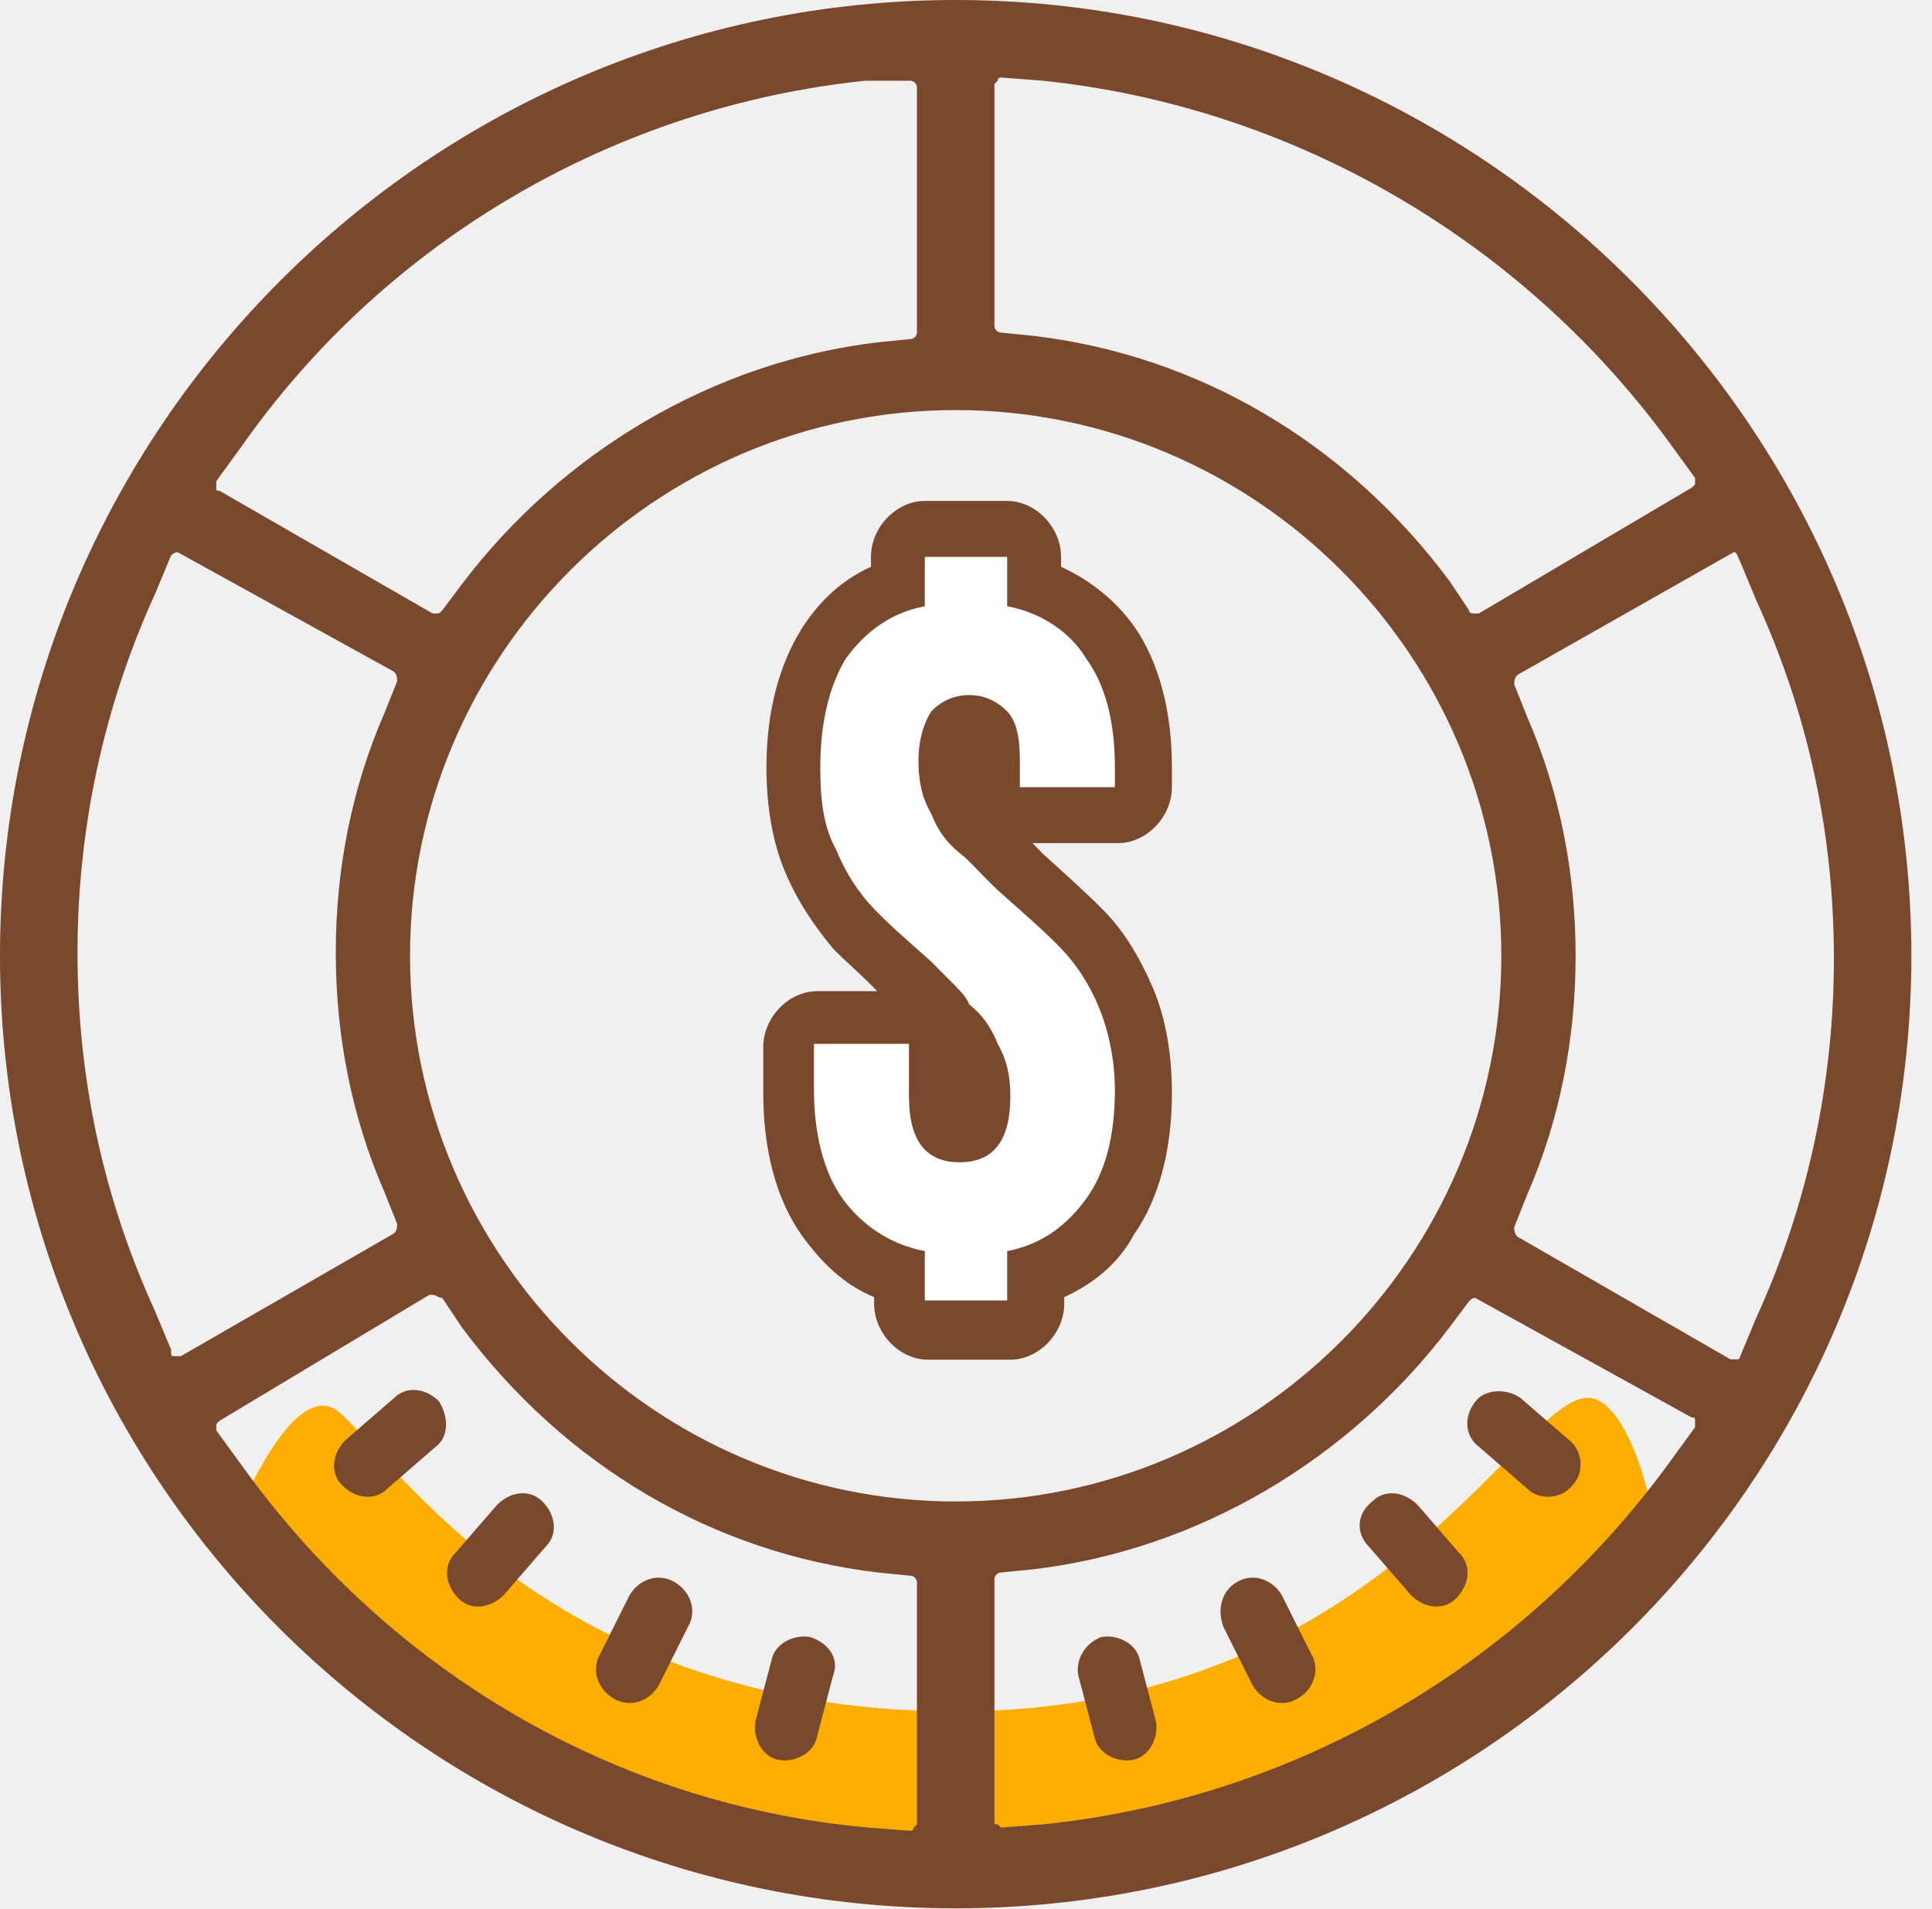
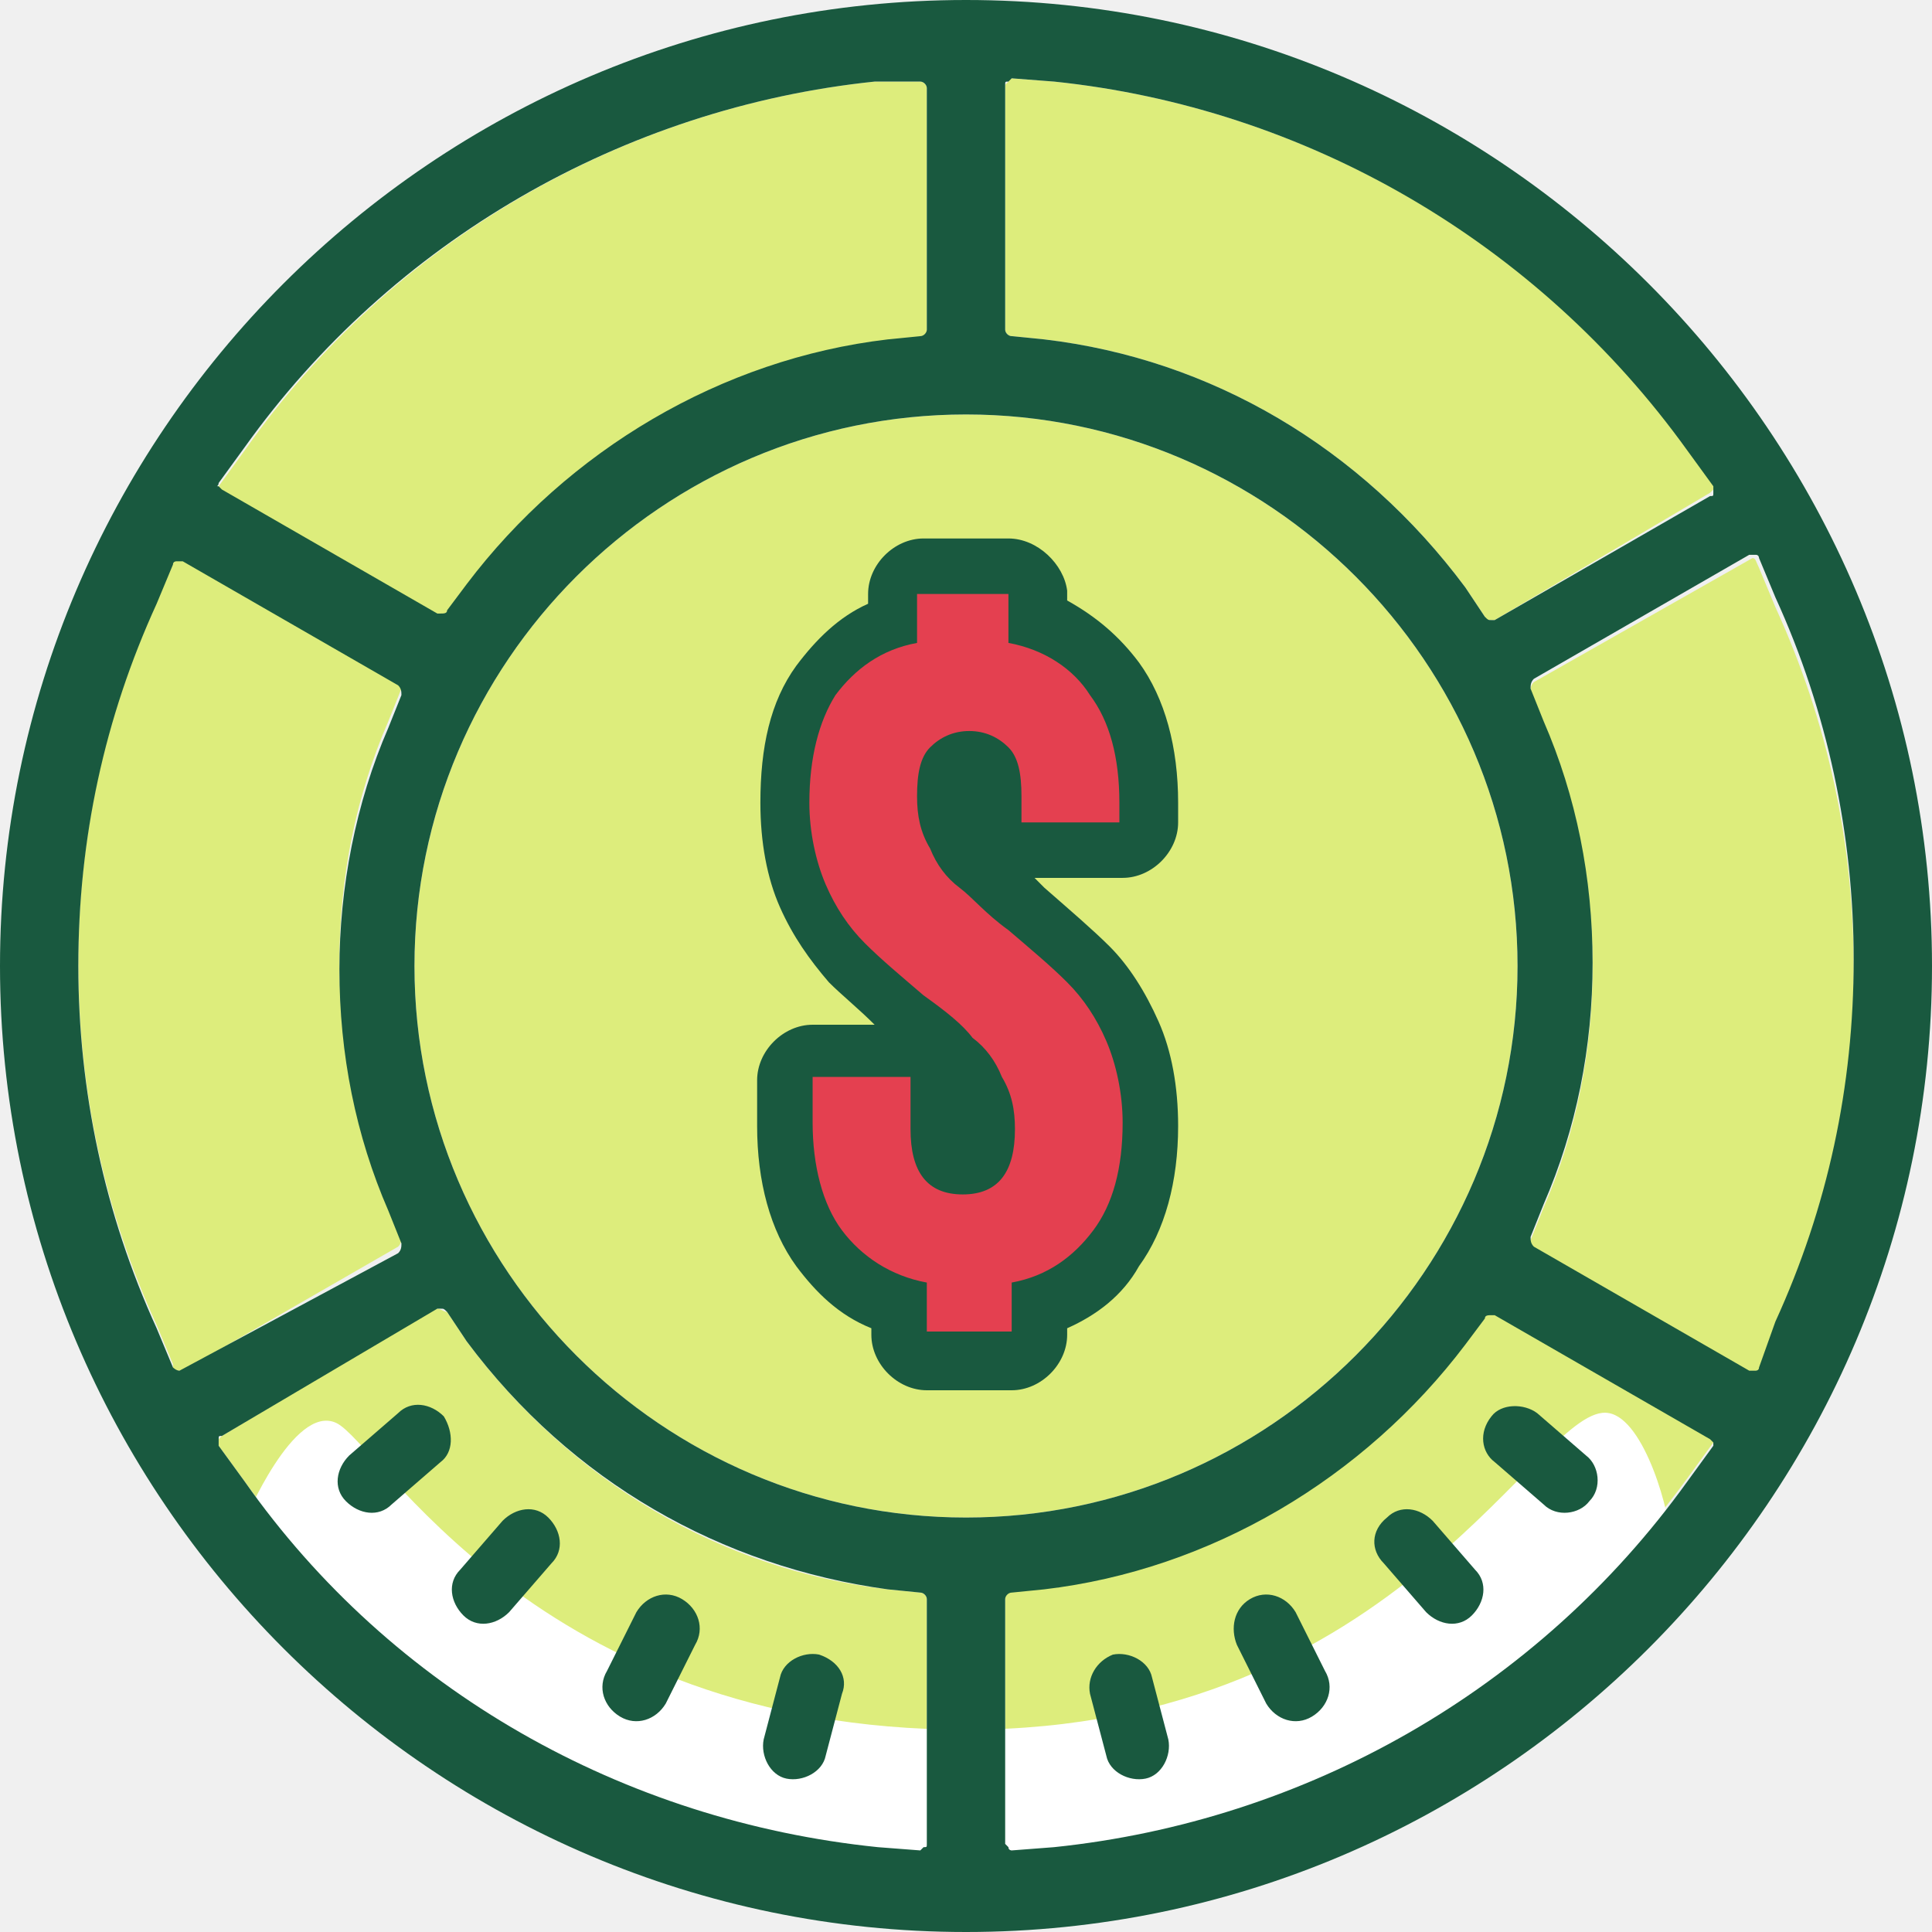
- <svg xmlns="http://www.w3.org/2000/svg" width="81" height="80" viewBox="0 0 81 80" fill="none">
-   <path d="M10.152 63.08C10.152 63.08 12.183 58.207 13.943 59.019C15.702 59.831 22.2 71.743 40.068 71.743C58.206 71.743 63.892 58.071 66.734 58.613C68.223 58.883 69.306 62.809 69.306 64.027C69.306 65.246 55.905 78.782 43.316 78.376C30.728 77.97 12.724 72.691 10.152 63.08Z" fill="#FCAE00" />
-   <path d="M38.773 55.759C38.109 55.759 37.711 55.207 37.711 54.655V53.552C36.383 53.138 35.32 52.31 34.523 51.069C33.594 49.69 33.195 47.897 33.195 45.828V43.897C33.195 43.207 33.727 42.793 34.258 42.793H38.242C38.906 42.793 39.305 43.345 39.305 43.897V46.103C39.305 47.621 39.836 47.621 40.367 47.621C40.898 47.621 41.43 47.621 41.43 46.103C41.43 45.414 41.297 44.862 41.031 44.448C40.766 43.897 40.5 43.483 40.102 43.069C39.703 42.655 39.039 42.103 38.242 41.414C37.312 40.448 36.383 39.621 35.719 38.931C35.055 38.103 34.391 37.276 33.992 36.172C33.461 35.069 33.195 33.69 33.195 32.172C33.195 30.104 33.594 28.31 34.523 26.931C35.32 25.828 36.383 25 37.578 24.448V23.345C37.578 22.655 38.109 22.241 38.641 22.241H42.094C42.758 22.241 43.156 22.793 43.156 23.345V24.448C44.484 24.862 45.547 25.69 46.344 26.931C47.273 28.31 47.672 30.104 47.672 32.172V33C47.672 33.69 47.141 34.103 46.609 34.103H42.625C41.961 34.103 41.562 33.552 41.562 33V31.897C41.562 30.931 41.43 30.655 41.297 30.517C41.297 30.517 41.164 30.241 40.633 30.241C40.102 30.379 39.969 30.517 39.969 30.517C39.836 30.655 39.703 30.931 39.703 31.897C39.703 32.586 39.836 33.138 40.102 33.552C40.367 34.103 40.633 34.517 41.031 34.931C41.43 35.345 42.094 35.897 42.891 36.586C43.953 37.414 44.75 38.242 45.414 38.931C46.078 39.759 46.742 40.586 47.141 41.69C47.672 42.793 47.938 44.172 47.938 45.69C47.938 47.759 47.539 49.552 46.609 50.931C45.812 52.035 44.75 52.862 43.422 53.414V54.517C43.422 55.207 42.891 55.621 42.359 55.621H38.773V55.759Z" fill="white" />
-   <path d="M42.227 23.345V25.414C43.688 25.69 44.883 26.517 45.547 27.621C46.344 28.724 46.742 30.241 46.742 32.172V33H42.758V31.897C42.758 30.931 42.625 30.241 42.227 29.828C41.828 29.414 41.297 29.138 40.633 29.138C39.969 29.138 39.438 29.414 39.039 29.828C38.773 30.241 38.508 30.931 38.508 31.897C38.508 32.724 38.641 33.414 39.039 34.104C39.305 34.793 39.703 35.345 40.234 35.759C40.766 36.172 41.297 36.862 42.094 37.552C43.023 38.379 43.82 39.069 44.484 39.759C45.148 40.448 45.68 41.276 46.078 42.242C46.477 43.207 46.742 44.448 46.742 45.69C46.742 47.621 46.344 49.138 45.547 50.242C44.75 51.345 43.688 52.172 42.227 52.448V54.517H38.773V52.448C37.312 52.172 36.117 51.345 35.32 50.242C34.523 49.138 34.125 47.483 34.125 45.69V43.759H38.109V45.966C38.109 47.759 38.773 48.724 40.234 48.724C41.695 48.724 42.359 47.759 42.359 45.966C42.359 45.138 42.227 44.448 41.828 43.759C41.562 43.069 41.164 42.517 40.633 42.104C40.5 41.69 39.836 41.138 39.039 40.31C38.109 39.483 37.312 38.793 36.648 38.104C35.984 37.414 35.453 36.586 35.055 35.621C34.523 34.655 34.391 33.552 34.391 32.172C34.391 30.241 34.789 28.724 35.453 27.621C36.25 26.517 37.312 25.69 38.773 25.414V23.345H42.227ZM42.227 21H38.773C37.578 21 36.516 22.104 36.516 23.345V23.759C35.32 24.311 34.391 25.138 33.594 26.379C32.664 27.897 32.133 29.828 32.133 32.172C32.133 33.828 32.398 35.345 32.93 36.586C33.461 37.828 34.125 38.793 34.922 39.759C35.453 40.31 36.117 40.862 36.781 41.552H34.258C33.062 41.552 32 42.655 32 43.897V45.828C32 48.172 32.531 50.242 33.594 51.759C34.391 52.862 35.32 53.828 36.648 54.379V54.655C36.648 55.897 37.711 57 38.906 57H42.359C43.555 57 44.617 55.897 44.617 54.655V54.379C45.812 53.828 46.875 53 47.539 51.759C48.602 50.242 49.133 48.172 49.133 45.828C49.133 44.172 48.867 42.655 48.336 41.414C47.805 40.172 47.141 39.069 46.344 38.242C45.68 37.552 44.75 36.724 43.688 35.759C43.555 35.621 43.422 35.483 43.289 35.345H46.875C48.07 35.345 49.133 34.242 49.133 33V32.172C49.133 29.828 48.602 27.759 47.539 26.241C46.742 25.138 45.68 24.311 44.484 23.759V23.345C44.484 22.104 43.422 21 42.227 21Z" fill="#7A482D" />
-   <path d="M18.41 58.748C17.868 58.206 17.056 58.071 16.514 58.613L14.484 60.372C13.943 60.914 13.807 61.726 14.349 62.267C14.89 62.809 15.702 62.944 16.244 62.403L18.274 60.643C18.816 60.237 18.816 59.425 18.41 58.748ZM22.741 62.944C22.2 62.403 21.387 62.538 20.846 63.08L19.086 65.11C18.545 65.651 18.68 66.464 19.222 67.005C19.763 67.547 20.575 67.411 21.117 66.87L22.877 64.839C23.418 64.298 23.283 63.486 22.741 62.944ZM28.291 66.328C27.614 65.922 26.802 66.193 26.396 66.87L25.178 69.306C24.772 69.983 25.042 70.795 25.719 71.201C26.396 71.608 27.208 71.337 27.614 70.66L28.832 68.224C29.239 67.547 28.968 66.734 28.291 66.328ZM33.976 68.63C33.3 68.494 32.487 68.9 32.352 69.577L31.675 72.149C31.54 72.826 31.946 73.638 32.623 73.773C33.3 73.909 34.112 73.503 34.247 72.826L34.924 70.254C35.195 69.577 34.788 68.9 33.976 68.63Z" fill="#7A482D" />
-   <path d="M61.997 60.643L64.027 62.403C64.569 62.944 65.516 62.809 65.922 62.267C66.464 61.726 66.328 60.779 65.787 60.372L63.756 58.613C63.215 58.207 62.267 58.207 61.861 58.748C61.32 59.425 61.455 60.237 61.997 60.643ZM57.394 64.839L59.154 66.87C59.695 67.411 60.508 67.547 61.049 67.005C61.59 66.464 61.726 65.652 61.184 65.11L59.425 63.08C58.883 62.538 58.071 62.403 57.53 62.944C56.853 63.486 56.853 64.298 57.394 64.839ZM51.303 68.224L52.521 70.66C52.927 71.337 53.739 71.608 54.416 71.201C55.093 70.796 55.364 69.983 54.958 69.306L53.739 66.87C53.333 66.193 52.521 65.922 51.844 66.328C51.167 66.734 51.032 67.547 51.303 68.224ZM45.212 70.254L45.888 72.826C46.024 73.503 46.836 73.909 47.513 73.773C48.19 73.638 48.596 72.826 48.46 72.149L47.783 69.577C47.648 68.9 46.836 68.494 46.159 68.63C45.482 68.9 45.076 69.577 45.212 70.254Z" fill="#7A482D" />
-   <path d="M40.068 80C18.003 80 0 62.132 0 40.068C0 18.003 18.003 0 40.068 0C62.132 0 80.135 18.003 80.135 40.068C80.135 62.132 62.132 80 40.068 80ZM61.861 54.416C61.726 54.416 61.726 54.416 61.59 54.552L60.778 55.635C56.582 61.185 50.22 64.975 43.316 65.787L41.963 65.922C41.827 65.922 41.692 66.058 41.692 66.193V76.345C41.692 76.481 41.692 76.481 41.827 76.481L41.963 76.616L43.722 76.481C54.281 75.398 63.756 69.848 69.983 61.32L71.066 59.831C71.066 59.831 71.066 59.696 71.066 59.56C71.066 59.425 71.066 59.425 70.931 59.425L61.861 54.416C61.997 54.416 61.861 54.416 61.861 54.416ZM18.139 54.281H18.003L9.205 59.56L9.069 59.696C9.069 59.831 9.069 59.831 9.069 59.966L10.152 61.455C16.379 70.119 25.855 75.668 36.413 76.616L38.173 76.751C38.173 76.751 38.308 76.751 38.308 76.616L38.443 76.481V66.328C38.443 66.193 38.308 66.058 38.173 66.058L36.819 65.922C29.915 65.11 23.689 61.455 19.357 55.635L18.545 54.416C18.41 54.416 18.274 54.281 18.139 54.281ZM40.068 17.191C27.479 17.191 17.191 27.479 17.191 40.068C17.191 52.657 27.479 62.944 40.068 62.944C52.657 62.944 62.944 52.657 62.944 40.068C62.944 27.479 52.657 17.191 40.068 17.191ZM72.69 23.147C72.555 23.147 72.555 23.147 72.69 23.147L63.621 28.291C63.486 28.427 63.486 28.562 63.486 28.697L64.027 30.051C65.381 33.164 66.058 36.548 66.058 40.068C66.058 43.587 65.381 46.971 64.027 50.085L63.486 51.438C63.486 51.574 63.486 51.709 63.621 51.844L72.555 56.988H72.69C72.69 56.988 72.69 56.988 72.826 56.988C72.961 56.988 72.961 56.853 72.961 56.853L73.638 55.228C75.804 50.491 76.887 45.347 76.887 40.203C76.887 34.924 75.804 29.916 73.638 25.178L72.961 23.553C72.826 23.283 72.826 23.147 72.69 23.147ZM7.445 23.147C7.31 23.147 7.31 23.147 7.445 23.147C7.31 23.147 7.174 23.283 7.174 23.283L6.497 24.907C4.332 29.645 3.249 34.789 3.249 39.932C3.249 45.212 4.332 50.22 6.497 54.958L7.174 56.582C7.174 56.853 7.174 56.853 7.31 56.853C7.31 56.853 7.31 56.853 7.445 56.853H7.58L16.514 51.709C16.65 51.574 16.65 51.438 16.65 51.303L16.108 49.949C14.755 46.836 14.078 43.452 14.078 39.932C14.078 36.413 14.755 33.029 16.108 29.916L16.65 28.562C16.65 28.427 16.65 28.291 16.514 28.156L7.445 23.147ZM41.963 3.249C41.963 3.249 41.827 3.249 41.827 3.384L41.692 3.52V13.672C41.692 13.807 41.827 13.943 41.963 13.943L43.316 14.078C50.22 14.89 56.447 18.545 60.778 24.366L61.59 25.584C61.59 25.719 61.726 25.719 61.861 25.719H61.997L70.931 20.44L71.066 20.305C71.066 20.169 71.066 20.169 71.066 20.034L69.983 18.545C63.756 10.017 54.145 4.467 43.722 3.384L41.963 3.249ZM36.278 3.384C25.855 4.467 16.244 10.017 10.152 18.68L9.069 20.169C9.069 20.169 9.069 20.305 9.069 20.44C9.069 20.575 9.069 20.575 9.205 20.575L18.139 25.719H18.274C18.41 25.719 18.41 25.719 18.545 25.584L19.357 24.501C23.553 18.951 29.915 15.161 36.819 14.349L38.173 14.213C38.308 14.213 38.443 14.078 38.443 13.943V3.655C38.443 3.52 38.308 3.384 38.173 3.384H36.413H36.278Z" fill="#7A482D" />
+ <svg xmlns="http://www.w3.org/2000/svg" width="80" height="80" viewBox="0 0 80 80" fill="none">
+   <path d="M61.757 54.324C61.622 54.324 61.622 54.324 61.486 54.459L60.676 55.541C56.486 61.081 50.135 64.865 43.243 65.676L41.892 65.811C41.757 65.811 41.622 65.946 41.622 66.081V76.216C41.622 76.351 41.622 76.351 41.757 76.351L41.892 76.487L43.649 76.351C54.189 75.27 63.649 69.73 69.865 61.216L70.946 59.73C70.946 59.73 70.946 59.595 70.946 59.459C70.946 59.324 70.946 59.324 70.811 59.324L61.757 54.324C61.892 54.324 61.757 54.324 61.757 54.324ZM18.108 54.189H17.973L9.189 59.459L9.054 59.595C9.054 59.73 9.054 59.73 9.054 59.865L10.135 61.351C16.351 70 25.811 75.541 36.351 76.487L38.108 76.622C38.108 76.622 38.243 76.622 38.243 76.487L38.378 76.351V66.216C38.378 66.081 38.243 65.946 38.108 65.946L36.757 65.811C29.865 65 23.649 61.351 19.324 55.541L18.514 54.324C18.378 54.324 18.243 54.189 18.108 54.189ZM40 17.162C27.432 17.162 17.162 27.433 17.162 40C17.162 52.568 27.432 62.838 40 62.838C52.568 62.838 62.838 52.568 62.838 40C62.838 27.433 52.568 17.162 40 17.162ZM72.567 23.108C72.432 23.108 72.432 23.108 72.567 23.108L63.514 28.243C63.378 28.378 63.378 28.514 63.378 28.649L63.919 30C65.27 33.108 65.946 36.486 65.946 40C65.946 43.514 65.27 46.892 63.919 50L63.378 51.351C63.378 51.486 63.378 51.622 63.514 51.757L72.432 56.892H72.567C72.567 56.892 72.567 56.892 72.703 56.892C72.838 56.892 72.838 56.757 72.838 56.757L73.513 55.135C75.676 50.405 76.757 45.27 76.757 40.135C76.757 34.865 75.676 29.865 73.513 25.135L72.838 23.514C72.703 23.243 72.703 23.108 72.567 23.108ZM7.432 23.108C7.297 23.108 7.297 23.108 7.432 23.108C7.297 23.108 7.162 23.243 7.162 23.243L6.486 24.865C4.324 29.595 3.243 34.73 3.243 39.865C3.243 45.135 4.324 50.135 6.486 54.865L7.162 56.486C7.162 56.757 7.162 56.757 7.297 56.757C7.297 56.757 7.297 56.757 7.432 56.757H7.568L16.486 51.622C16.622 51.486 16.622 51.351 16.622 51.216L16.081 49.865C14.73 46.757 14.054 43.378 14.054 39.865C14.054 36.351 14.73 32.973 16.081 29.865L16.622 28.514C16.622 28.378 16.622 28.243 16.486 28.108L7.432 23.108ZM41.892 3.243C41.892 3.243 41.757 3.243 41.757 3.378L41.622 3.514V13.649C41.622 13.784 41.757 13.919 41.892 13.919L43.243 14.054C50.135 14.865 56.351 18.514 60.676 24.324L61.486 25.541C61.486 25.676 61.622 25.676 61.757 25.676H61.892L70.811 20.405L70.946 20.27C70.946 20.135 70.946 20.135 70.946 20L69.865 18.514C63.649 10 54.054 4.46 43.649 3.378L41.892 3.243ZM36.216 3.378C25.811 4.46 16.216 10 10.135 18.649L9.054 20.135C9.054 20.135 9.054 20.27 9.054 20.405C9.054 20.541 9.054 20.541 9.189 20.541L18.108 25.676H18.243C18.378 25.676 18.378 25.676 18.514 25.541L19.324 24.459C23.514 18.919 29.865 15.135 36.757 14.324L38.108 14.189C38.243 14.189 38.378 14.054 38.378 13.919V3.649C38.378 3.514 38.243 3.378 38.108 3.378H36.351H36.216Z" fill="#DDED7C" />
+   <path d="M10.135 62.973C10.135 62.973 12.162 58.108 13.919 58.919C15.676 59.73 22.162 71.622 40 71.622C58.108 71.622 63.784 57.973 66.622 58.514C68.108 58.784 69.189 62.703 69.189 63.919C69.189 65.135 55.811 78.649 43.243 78.243C30.676 77.838 12.703 72.568 10.135 62.973Z" fill="white" />
+   <path d="M38.243 56.486C37.568 56.486 37.162 55.946 37.162 55.405V54.324C35.811 53.919 34.73 53.108 33.919 51.892C32.973 50.541 32.568 48.784 32.568 46.757V44.865C32.568 44.189 33.108 43.784 33.649 43.784H37.703C38.378 43.784 38.784 44.324 38.784 44.865V47.027C38.784 48.514 39.324 48.514 39.865 48.514C40.405 48.514 40.946 48.514 40.946 47.027C40.946 46.351 40.811 45.811 40.541 45.405C40.27 44.865 40 44.459 39.594 44.054C39.189 43.649 38.514 43.108 37.703 42.432C36.622 41.622 35.811 40.811 35.135 40.135C34.459 39.324 33.784 38.514 33.378 37.432C32.838 36.351 32.568 35 32.568 33.514C32.568 31.486 32.973 29.73 33.919 28.378C34.73 27.297 35.811 26.486 37.027 25.946V24.73C37.027 24.054 37.568 23.649 38.108 23.649H41.622C42.297 23.649 42.703 24.189 42.703 24.73V25.811C44.054 26.216 45.135 27.027 45.946 28.243C46.892 29.595 47.297 31.351 47.297 33.378V34.189C47.297 34.865 46.757 35.27 46.216 35.27H42.162C41.486 35.27 41.081 34.73 41.081 34.189V33.108C41.081 32.162 40.946 31.892 40.811 31.757C40.811 31.757 40.676 31.486 40.135 31.486C39.594 31.486 39.459 31.622 39.459 31.757C39.324 31.892 39.189 32.162 39.189 33.108C39.189 33.784 39.324 34.324 39.594 34.73C39.865 35.27 40.135 35.676 40.541 36.081C40.946 36.486 41.622 37.027 42.432 37.703C43.514 38.514 44.324 39.324 45 40C45.676 40.811 46.351 41.622 46.757 42.703C47.297 43.784 47.568 45.135 47.568 46.622C47.568 48.649 47.162 50.405 46.216 51.757C45.405 52.838 44.324 53.649 42.973 54.189V55.27C42.973 55.946 42.432 56.351 41.892 56.351H38.243V56.486Z" fill="#E44050" />
+   <path d="M41.757 24.595V26.622C43.243 26.892 44.459 27.703 45.135 28.784C45.946 29.865 46.351 31.351 46.351 33.243V34.054H42.297V32.973C42.297 32.027 42.162 31.351 41.757 30.946C41.351 30.541 40.811 30.27 40.135 30.27C39.459 30.27 38.919 30.541 38.514 30.946C38.108 31.351 37.973 32.027 37.973 32.973C37.973 33.784 38.108 34.459 38.514 35.135C38.784 35.811 39.189 36.351 39.73 36.757C40.27 37.162 40.811 37.838 41.757 38.514C42.703 39.324 43.514 40 44.189 40.676C44.865 41.351 45.405 42.162 45.811 43.108C46.216 44.054 46.486 45.27 46.486 46.486C46.486 48.378 46.081 49.865 45.27 50.946C44.459 52.027 43.378 52.838 41.892 53.108V55.135H38.378V53.108C36.892 52.838 35.676 52.027 34.865 50.946C34.054 49.865 33.649 48.243 33.649 46.486V44.594H37.703V46.757C37.703 48.514 38.378 49.459 39.865 49.459C41.351 49.459 42.027 48.514 42.027 46.757C42.027 45.946 41.892 45.27 41.486 44.594C41.216 43.919 40.811 43.378 40.27 42.973C39.865 42.432 39.189 41.892 38.243 41.216C37.297 40.405 36.486 39.73 35.811 39.054C35.135 38.378 34.594 37.568 34.189 36.622C33.784 35.676 33.514 34.459 33.514 33.243C33.514 31.351 33.919 29.865 34.594 28.784C35.405 27.703 36.486 26.892 37.973 26.622V24.595H41.757ZM41.757 22.297H38.243C37.027 22.297 35.946 23.378 35.946 24.595V25C34.73 25.541 33.784 26.486 32.973 27.567C31.892 29.054 31.486 30.946 31.486 33.243C31.486 34.865 31.757 36.351 32.297 37.568C32.838 38.784 33.514 39.73 34.324 40.676C34.865 41.216 35.541 41.757 36.216 42.432H33.649C32.432 42.432 31.351 43.514 31.351 44.73V46.622C31.351 48.919 31.892 50.946 32.973 52.432C33.784 53.514 34.73 54.459 36.081 55V55.27C36.081 56.486 37.162 57.568 38.378 57.568H41.892C43.108 57.568 44.189 56.486 44.189 55.27V55C45.405 54.459 46.486 53.649 47.162 52.432C48.243 50.946 48.784 48.919 48.784 46.622C48.784 45 48.514 43.514 47.973 42.297C47.432 41.081 46.757 40 45.946 39.189C45.27 38.514 44.324 37.703 43.243 36.757C43.108 36.622 42.973 36.486 42.838 36.351H46.486C47.703 36.351 48.784 35.27 48.784 34.054V33.243C48.784 30.946 48.243 28.919 47.162 27.432C46.351 26.351 45.405 25.541 44.189 24.865V24.459C44.054 23.378 42.973 22.297 41.757 22.297Z" fill="#19593F" />
+   <path d="M18.378 58.649C17.838 58.108 17.027 57.973 16.486 58.514L14.459 60.27C13.919 60.811 13.784 61.622 14.324 62.162C14.865 62.703 15.676 62.838 16.216 62.297L18.243 60.541C18.784 60.135 18.784 59.324 18.378 58.649ZM22.703 62.838C22.162 62.297 21.351 62.432 20.811 62.973L19.054 65C18.513 65.541 18.649 66.351 19.189 66.892C19.73 67.433 20.541 67.297 21.081 66.757L22.838 64.73C23.378 64.189 23.243 63.378 22.703 62.838ZM28.243 66.216C27.567 65.811 26.757 66.081 26.351 66.757L25.135 69.189C24.73 69.865 25 70.676 25.676 71.081C26.351 71.487 27.162 71.216 27.567 70.541L28.784 68.108C29.189 67.433 28.919 66.622 28.243 66.216ZM33.919 68.513C33.243 68.378 32.432 68.784 32.297 69.46L31.622 72.027C31.486 72.703 31.892 73.513 32.568 73.649C33.243 73.784 34.054 73.378 34.189 72.703L34.865 70.135C35.135 69.46 34.73 68.784 33.919 68.513Z" fill="#19593F" />
+   <path d="M61.892 60.541L63.919 62.297C64.459 62.838 65.405 62.703 65.811 62.162C66.351 61.622 66.216 60.676 65.676 60.27L63.649 58.514C63.108 58.108 62.162 58.108 61.757 58.649C61.216 59.324 61.351 60.135 61.892 60.541ZM57.297 64.73L59.054 66.757C59.595 67.297 60.405 67.433 60.946 66.892C61.486 66.351 61.622 65.541 61.081 65L59.324 62.973C58.784 62.432 57.973 62.297 57.432 62.838C56.757 63.379 56.757 64.189 57.297 64.73ZM51.216 68.108L52.432 70.541C52.838 71.216 53.649 71.487 54.324 71.081C55 70.676 55.27 69.865 54.865 69.189L53.649 66.757C53.243 66.081 52.432 65.811 51.757 66.216C51.081 66.622 50.946 67.433 51.216 68.108ZM45.135 70.135L45.811 72.703C45.946 73.379 46.757 73.784 47.432 73.649C48.108 73.514 48.514 72.703 48.378 72.027L47.703 69.46C47.568 68.784 46.757 68.379 46.081 68.514C45.405 68.784 45 69.46 45.135 70.135Z" fill="#19593F" />
+   <path d="M40 0C17.973 0 -6.10352e-05 17.973 -6.10352e-05 40C-6.10352e-05 62.027 17.973 80 40 80C62.027 80 80 62.027 80 40C80 17.973 62.027 0 40 0ZM41.622 3.514C41.622 3.378 41.622 3.378 41.757 3.378L41.892 3.243L43.649 3.378C54.054 4.459 63.649 10 69.865 18.649L70.946 20.135C70.946 20.135 70.946 20.27 70.946 20.405C70.946 20.541 70.946 20.541 70.811 20.541L61.892 25.676H61.757C61.622 25.676 61.622 25.676 61.486 25.541L60.676 24.324C56.351 18.514 50.135 14.865 43.243 14.054L41.892 13.919C41.757 13.919 41.622 13.784 41.622 13.649V3.514ZM9.054 20L10.135 18.514C16.216 10 25.811 4.459 36.216 3.378H36.351H38.108C38.243 3.378 38.378 3.514 38.378 3.649V13.649C38.378 13.784 38.243 13.919 38.108 13.919L36.757 14.054C29.865 14.865 23.514 18.649 19.324 24.189L18.514 25.27C18.514 25.405 18.378 25.405 18.243 25.405H18.108L9.189 20.27L9.054 20.135C8.919 20.135 9.054 20.135 9.054 20ZM7.432 56.757C7.297 56.757 7.297 56.757 7.432 56.757C7.297 56.757 7.162 56.622 7.162 56.622L6.486 55C4.324 50.27 3.243 45.135 3.243 40C3.243 34.73 4.324 29.73 6.486 25L7.162 23.378C7.162 23.243 7.297 23.243 7.297 23.243C7.297 23.243 7.297 23.243 7.432 23.243H7.568L16.486 28.378C16.622 28.514 16.622 28.649 16.622 28.784L16.081 30.135C14.73 33.243 14.054 36.757 14.054 40.135C14.054 43.649 14.73 47.027 16.081 50.135L16.622 51.486C16.622 51.622 16.622 51.757 16.486 51.892L7.432 56.757ZM38.378 76.351C38.378 76.487 38.378 76.487 38.243 76.487L38.108 76.622L36.351 76.487C25.811 75.405 16.216 70 10.135 61.351L9.054 59.865C9.054 59.865 9.054 59.73 9.054 59.595C9.054 59.459 9.054 59.459 9.189 59.459L18.108 54.189H18.243C18.378 54.189 18.378 54.189 18.514 54.324L19.324 55.541C23.649 61.351 29.865 64.865 36.757 65.811L38.108 65.946C38.243 65.946 38.378 66.081 38.378 66.216V76.351ZM17.162 40C17.162 27.432 27.432 17.162 40 17.162C52.568 17.162 62.838 27.432 62.838 40C62.838 52.568 52.568 62.838 40 62.838C27.432 62.838 17.162 52.568 17.162 40ZM70.946 59.865L69.865 61.351C63.649 70 54.054 75.405 43.649 76.487L41.892 76.622C41.892 76.622 41.757 76.622 41.757 76.487L41.622 76.351V66.216C41.622 66.081 41.757 65.946 41.892 65.946L43.243 65.811C50.135 65 56.486 61.216 60.676 55.676L61.486 54.595C61.486 54.459 61.622 54.459 61.757 54.459H61.892L70.811 59.595L70.946 59.73V59.865ZM72.838 56.622C72.838 56.757 72.703 56.757 72.703 56.757C72.703 56.757 72.703 56.757 72.567 56.757H72.432L63.514 51.622C63.378 51.486 63.378 51.351 63.378 51.216L63.919 49.865C65.27 46.757 65.946 43.378 65.946 39.865C65.946 36.351 65.27 32.973 63.919 29.865L63.378 28.514C63.378 28.378 63.378 28.243 63.514 28.108L72.432 22.973H72.567C72.567 22.973 72.567 22.973 72.703 22.973C72.838 22.973 72.838 23.108 72.838 23.108L73.513 24.73C75.676 29.459 76.757 34.595 76.757 39.73C76.757 45 75.676 50 73.513 54.73L72.838 56.622Z" fill="#19593F" />
</svg>
